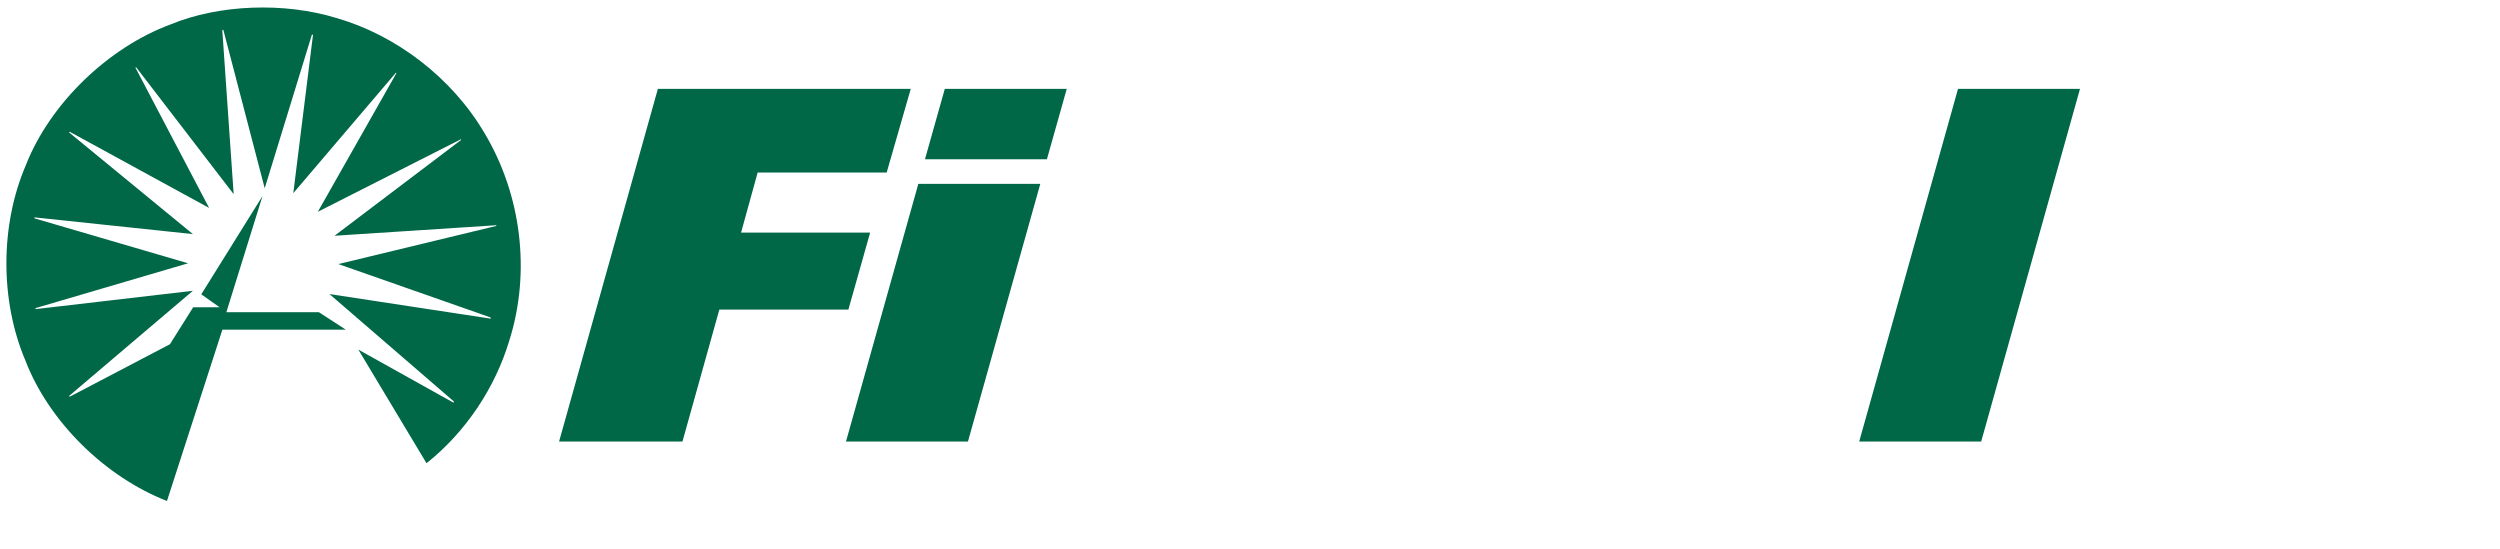
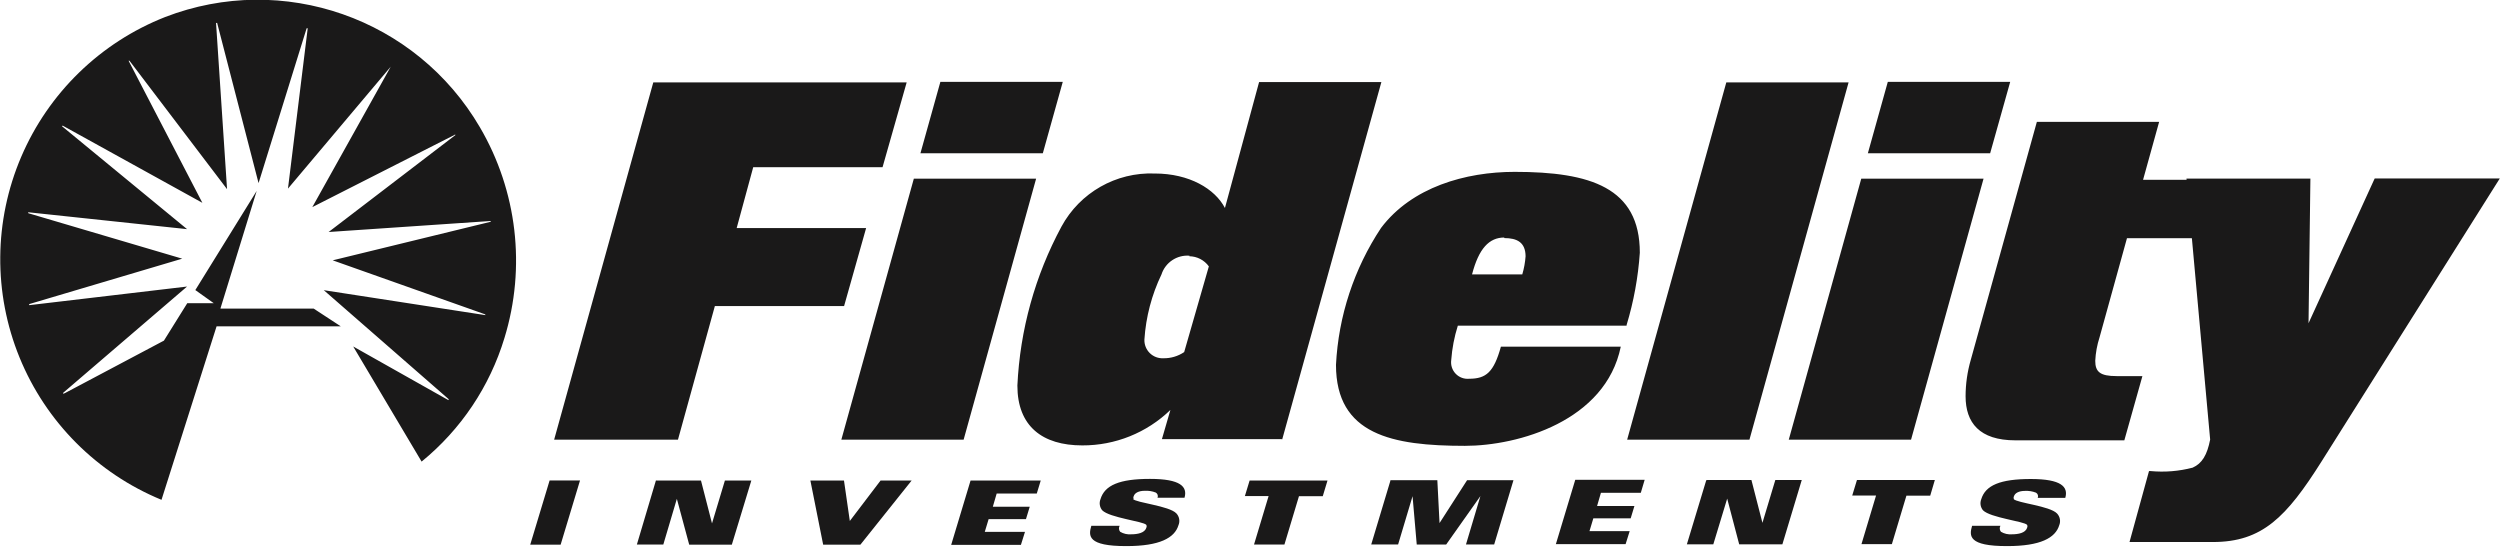
- <svg xmlns="http://www.w3.org/2000/svg" viewBox="-1.396 -1.177 545.2 118.813" width="2500" height="549" role="img" aria-label="Fidelity Investments">
-   <g fill="#006747">
-     <path d="m47.99 66.446h20.15l5.886 3.817h-26.925l-12.084 37.352c-13.35-5.178-25.705-17.172-30.888-30.652-5.525-13.064-5.525-29.477.121-42.596 5.293-13.485 18.005-25.664 31.535-30.667 10.648-4.41 24.896-4.877 36.187-1.406 12.958 3.711 25.193 12.998 32.305 25.122 7.956 13.295 10.191 30.19 5.354 45.363-3.054 10.07-9.347 19.713-18.011 26.609l-14.872-24.781 20.703 11.547c.116 0 .176-.131.116-.251l-27.117-23.41 35.072 5.349c.121 0 .171-.055.171-.116l-.231-.176-33.068-11.596 34.364-8.297c.115 0 .115-.11.055-.171l-35.253 2.295 27.603-20.898c.06-.116-.181-.171-.236-.05l-31.009 15.72 17.117-30.2c0-.045 0-.171-.105-.111l-22.365 26.248 4.294-34.484c0-.065-.126-.125-.241-.065l-10.286 33.484-9.005-34.489c-.06-.055-.181-.116-.246 0l2.481 35.775-21.24-27.644c-.065-.065-.121 0-.181.055l16.067 30.592-30.371-16.594c-.055 0-.176.065-.176.12l27.011 22.18-34.479-3.642c-.121.065-.121.171 0 .226l33.43 9.779-33.249 9.769c-.065.05-.065.171 0 .226l34.298-3.998-26.951 22.892c-.06 0-.116.116 0 .181l.362-.116 21.582-11.301 5.068-8.061h5.761l-3.994-2.822 13.35-21.431-7.875 25.308z" />
-     <path d="m147.436 94.65h-26.906l21.547-76.909h55.146l-5.253 18.252h-28.141l-3.611 13.093h28.146l-4.747 16.8h-28.14z" />
-     <path d="m209.695 94.651h-26.594l15.771-56.186h26.599z" />
-     <path d="m226.912 33.106h-26.594l4.329-15.364h26.594z" />
-     <path d="m430.662 94.651h-26.599l21.547-76.909h26.599z" />
-   </g>
+ <svg xmlns="http://www.w3.org/2000/svg" viewBox="0 0 226.93 49.61">
+   <path d="M568.82,532.18h-2.16l.43-1.41h7.07l-.42,1.42h-2.16l-1.32,4.4H567.5l1.32-4.4m-15.31-1.42h4l1,3.89h0l1.17-3.89h2.4l-1.76,5.84h-3.92l-1.09-4.15h0l-1.26,4.15h-2.4l1.76-5.82m-28.73,0H529l.2,3.89h0l2.5-3.89h4.21l-1.75,5.83h-2.56l1.31-4.39h0l-3.11,4.4h-2.67l-.38-4.39h0l-1.31,4.38H523l1.75-5.82m-11.07,1.43h-2.15l.43-1.41h7.07l-.43,1.42h-2.16l-1.32,4.39h-2.76l1.32-4.39m-27-1.42H493l-.36,1.18H489l-.35,1.2H492l-.34,1.12h-3.39l-.35,1.16h3.65l-.37,1.18h-6.33l1.76-5.84m-14.49,0h3l.53,3.67,2.79-3.67h2.82l-4.65,5.82h-3.38l-1.16-5.82m-13.93,0h4l1,3.89h0l1.17-3.89h2.4l-1.77,5.82-3.87,0-1.12-4.16h0l-1.23,4.15h-2.4l1.73-5.82m-9.65,0h2.76l-1.76,5.83h-2.76l1.76-5.83m150.52-27.34,1,5.35H591.6l-2.49,9a8.27,8.27,0,0,0-.39,2.13c0,1,.43,1.39,1.94,1.39H593l-1.64,5.83h-9.89c-3.27,0-4.52-1.61-4.52-4a11.94,11.94,0,0,1,.47-3.3l6-21.61h11.1l-1.46,5.26h6M572,527.11h-11.1l6.58-23.69h11.1Zm7.18-26h-11.1l1.81-6.48H581Zm-21.85,26h-11.1l9-32.43h11.1l-9,32.43m-11.15-10.35H530.86a13.76,13.76,0,0,0-.6,3.13,1.5,1.5,0,0,0,1.63,1.69c1.55,0,2.24-.61,2.88-2.91h10.88c-1.38,6.74-9.29,9-14.15,9-6.58,0-11.7-1-11.7-7.35a24.77,24.77,0,0,1,4.09-12.43c2.79-3.7,7.66-5.09,12.13-5.09,6.88,0,11.36,1.43,11.36,7.34a29.61,29.61,0,0,1-1.2,6.56Zm-11.1-8c-1.38,0-2.32,1-2.93,3.35h4.56a7.8,7.8,0,0,0,.3-1.65C537,509.2,536.24,508.81,535.07,508.81Zm-20.24,18.3H504l.77-2.65a11.43,11.43,0,0,1-8,3.22c-3.62,0-5.89-1.74-5.89-5.43a33.75,33.75,0,0,1,4-14.43,9.22,9.22,0,0,1,8.47-4.82c3.14,0,5.46,1.39,6.37,3.13l3.1-11.43h11.1l-9,32.43Zm-8.34-16.65a2.47,2.47,0,0,0-2.54,1.7,16.09,16.09,0,0,0-1.55,5.91,1.64,1.64,0,0,0,1.72,1.7,3.28,3.28,0,0,0,1.89-.56l2.24-7.78A2.22,2.22,0,0,0,506.49,510.46ZM486,527.11h-11.1l6.58-23.69h11.1Zm7.18-26h-11.1l1.81-6.48H495l-1.81,6.48Zm-33.17,26H448.83l9-32.43h23l-2.19,7.7H466.9l-1.5,5.52h11.75l-2,7.08H463.42l-3.35,12.13m-41.5-11.9H427l2.46,1.61H418.19l-5,15.75a23.63,23.63,0,0,1-12.89-12.93,23.62,23.62,0,0,1,13.21-30.89,23.35,23.35,0,0,1,28.58,10,23.94,23.94,0,0,1,2.23,19.13,23.13,23.13,0,0,1-7.52,11.22l-6.21-10.45,8.64,4.87a.07.07,0,0,0,0-.11l-11.31-9.87,14.63,2.26s.07,0,.07,0l-.09-.08-13.8-4.89,14.34-3.5s0,0,0-.07l-14.71,1,11.52-8.81s-.08-.07-.1,0L426.88,506,434,493.25s0-.08,0,0l-9.33,11.07,1.79-14.54s-.05-.05-.1,0L422,503.82l-3.76-14.54s-.08,0-.1,0l1,15.09-8.86-11.66s-.05,0-.08,0l6.7,12.9-12.67-7s-.07,0-.07.05L415.51,508l-14.39-1.53c-.05,0-.05.07,0,.09l13.95,4.12-13.88,4.12a.07.07,0,0,0,0,.1l14.32-1.69-11.25,9.65s0,0,0,.08l.15-.05,9-4.77,2.12-3.4h2.4l-1.67-1.19,5.57-9-3.29,10.67h0" transform="translate(-398.53 -487.2)" style="fill:#1a1919;fill-rule:evenodd" />
+   <path d="M581.34,532.51a.29.29,0,0,1,0-.26c.09-.3.46-.49,1-.49a2.37,2.37,0,0,1,1,.16.37.37,0,0,1,.16.47H586c.29-1-.36-1.71-3.13-1.71s-4.12.57-4.5,1.84a1,1,0,0,0,.16,1c.68.68,3.73,1,4,1.32a.28.28,0,0,1,0,.27c-.14.47-.8.59-1.37.59a1.67,1.67,0,0,1-1-.23.49.49,0,0,1-.05-.54h-2.57c-.26.9-.37,1.85,3.2,1.84,3,0,4.36-.74,4.71-1.89a1,1,0,0,0-.2-1.07c-.66-.69-3.62-.95-3.94-1.31m32.77-29.09-6,13.13.17-13.13H597l2.15,23.69c-.27,1.39-.73,2.17-1.59,2.55a11,11,0,0,1-3.82.31h-.14l-1.77,6.44h7.58c4.47,0,6.67-2.27,9.85-7.31l16.18-25.69H614.11m-72.58,27.35h6.29l-.35,1.18h-3.62l-.35,1.2h3.39l-.34,1.12h-3.39l-.35,1.16h3.65l-.37,1.18h-6.33l1.76-5.84m-40.08,1.76a.29.29,0,0,1,0-.27c.09-.3.46-.49,1-.49a2.34,2.34,0,0,1,1,.16.37.37,0,0,1,.16.47h2.45c.29-1-.36-1.71-3.13-1.71s-4.12.57-4.5,1.85a1,1,0,0,0,.16,1c.68.68,3.73,1,4,1.32a.28.28,0,0,1,0,.27c-.14.47-.8.59-1.37.59a1.67,1.67,0,0,1-1-.23.49.49,0,0,1-.05-.54h-2.57c-.26.9-.37,1.85,3.2,1.84,3,0,4.36-.74,4.71-1.89a1,1,0,0,0-.19-1.08c-.66-.69-3.62-.95-3.95-1.31" transform="translate(-398.53 -487.2)" style="fill:#1a1919;fill-rule:evenodd" />
</svg>
